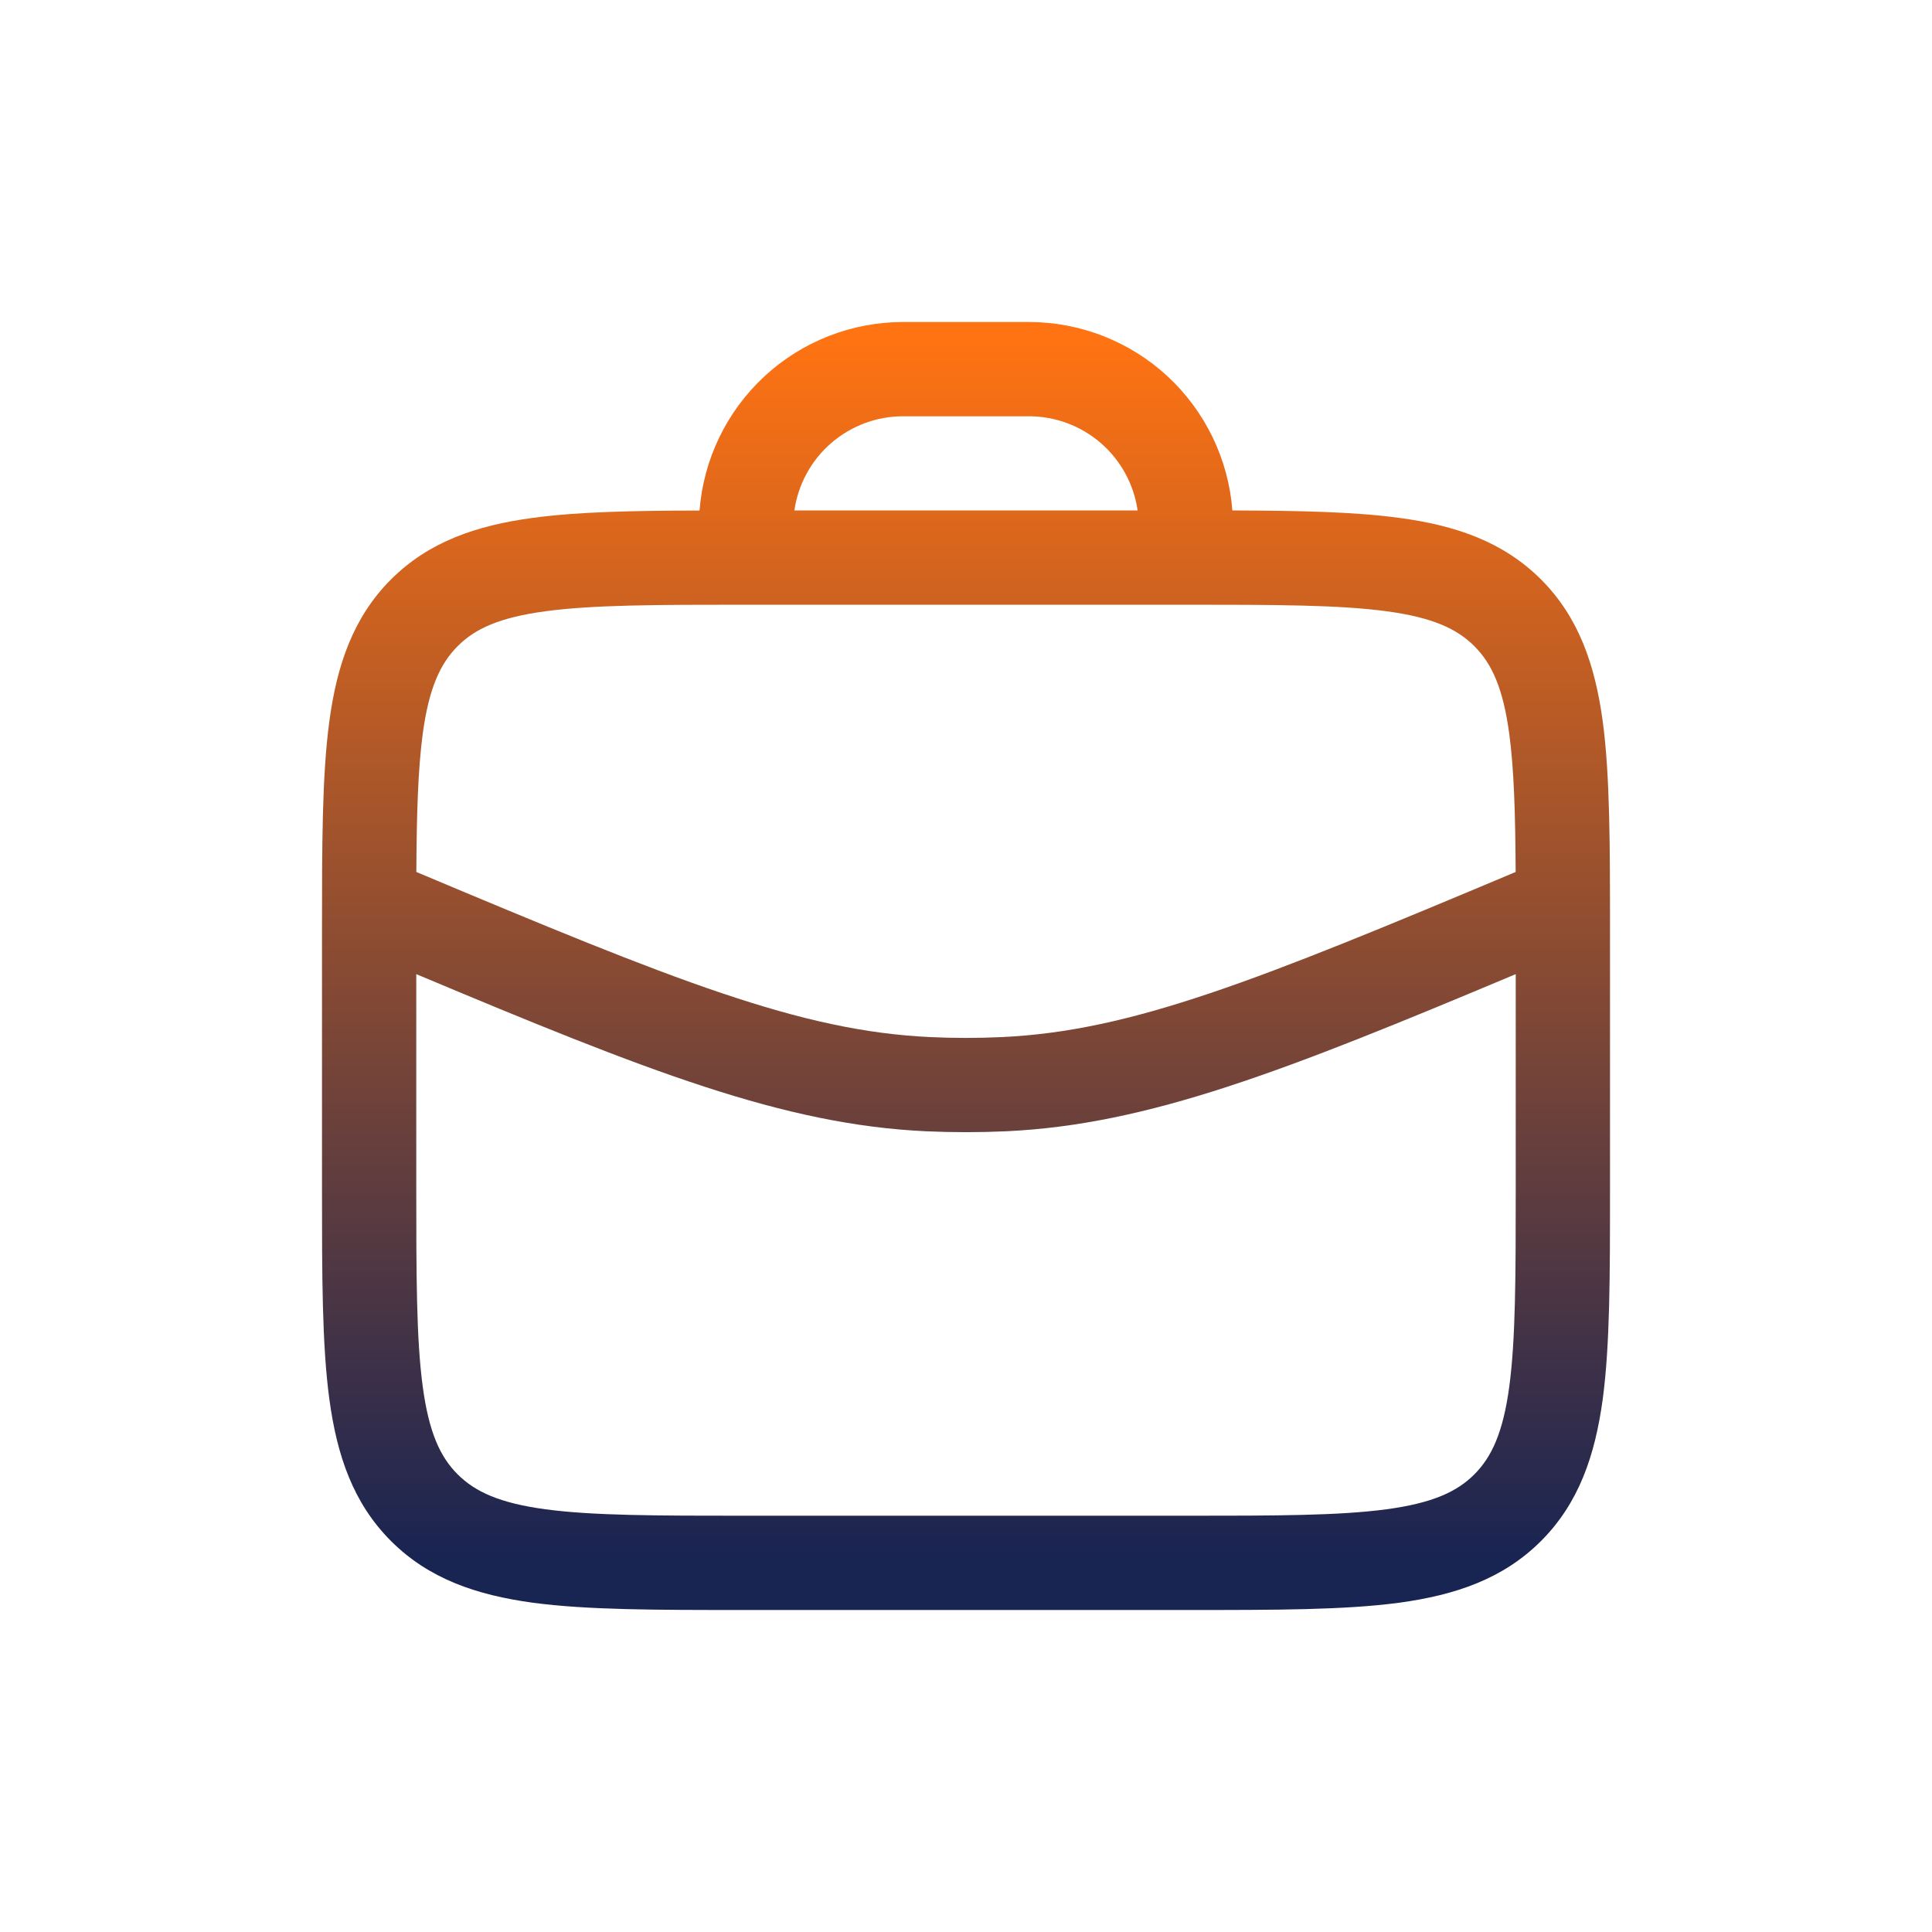
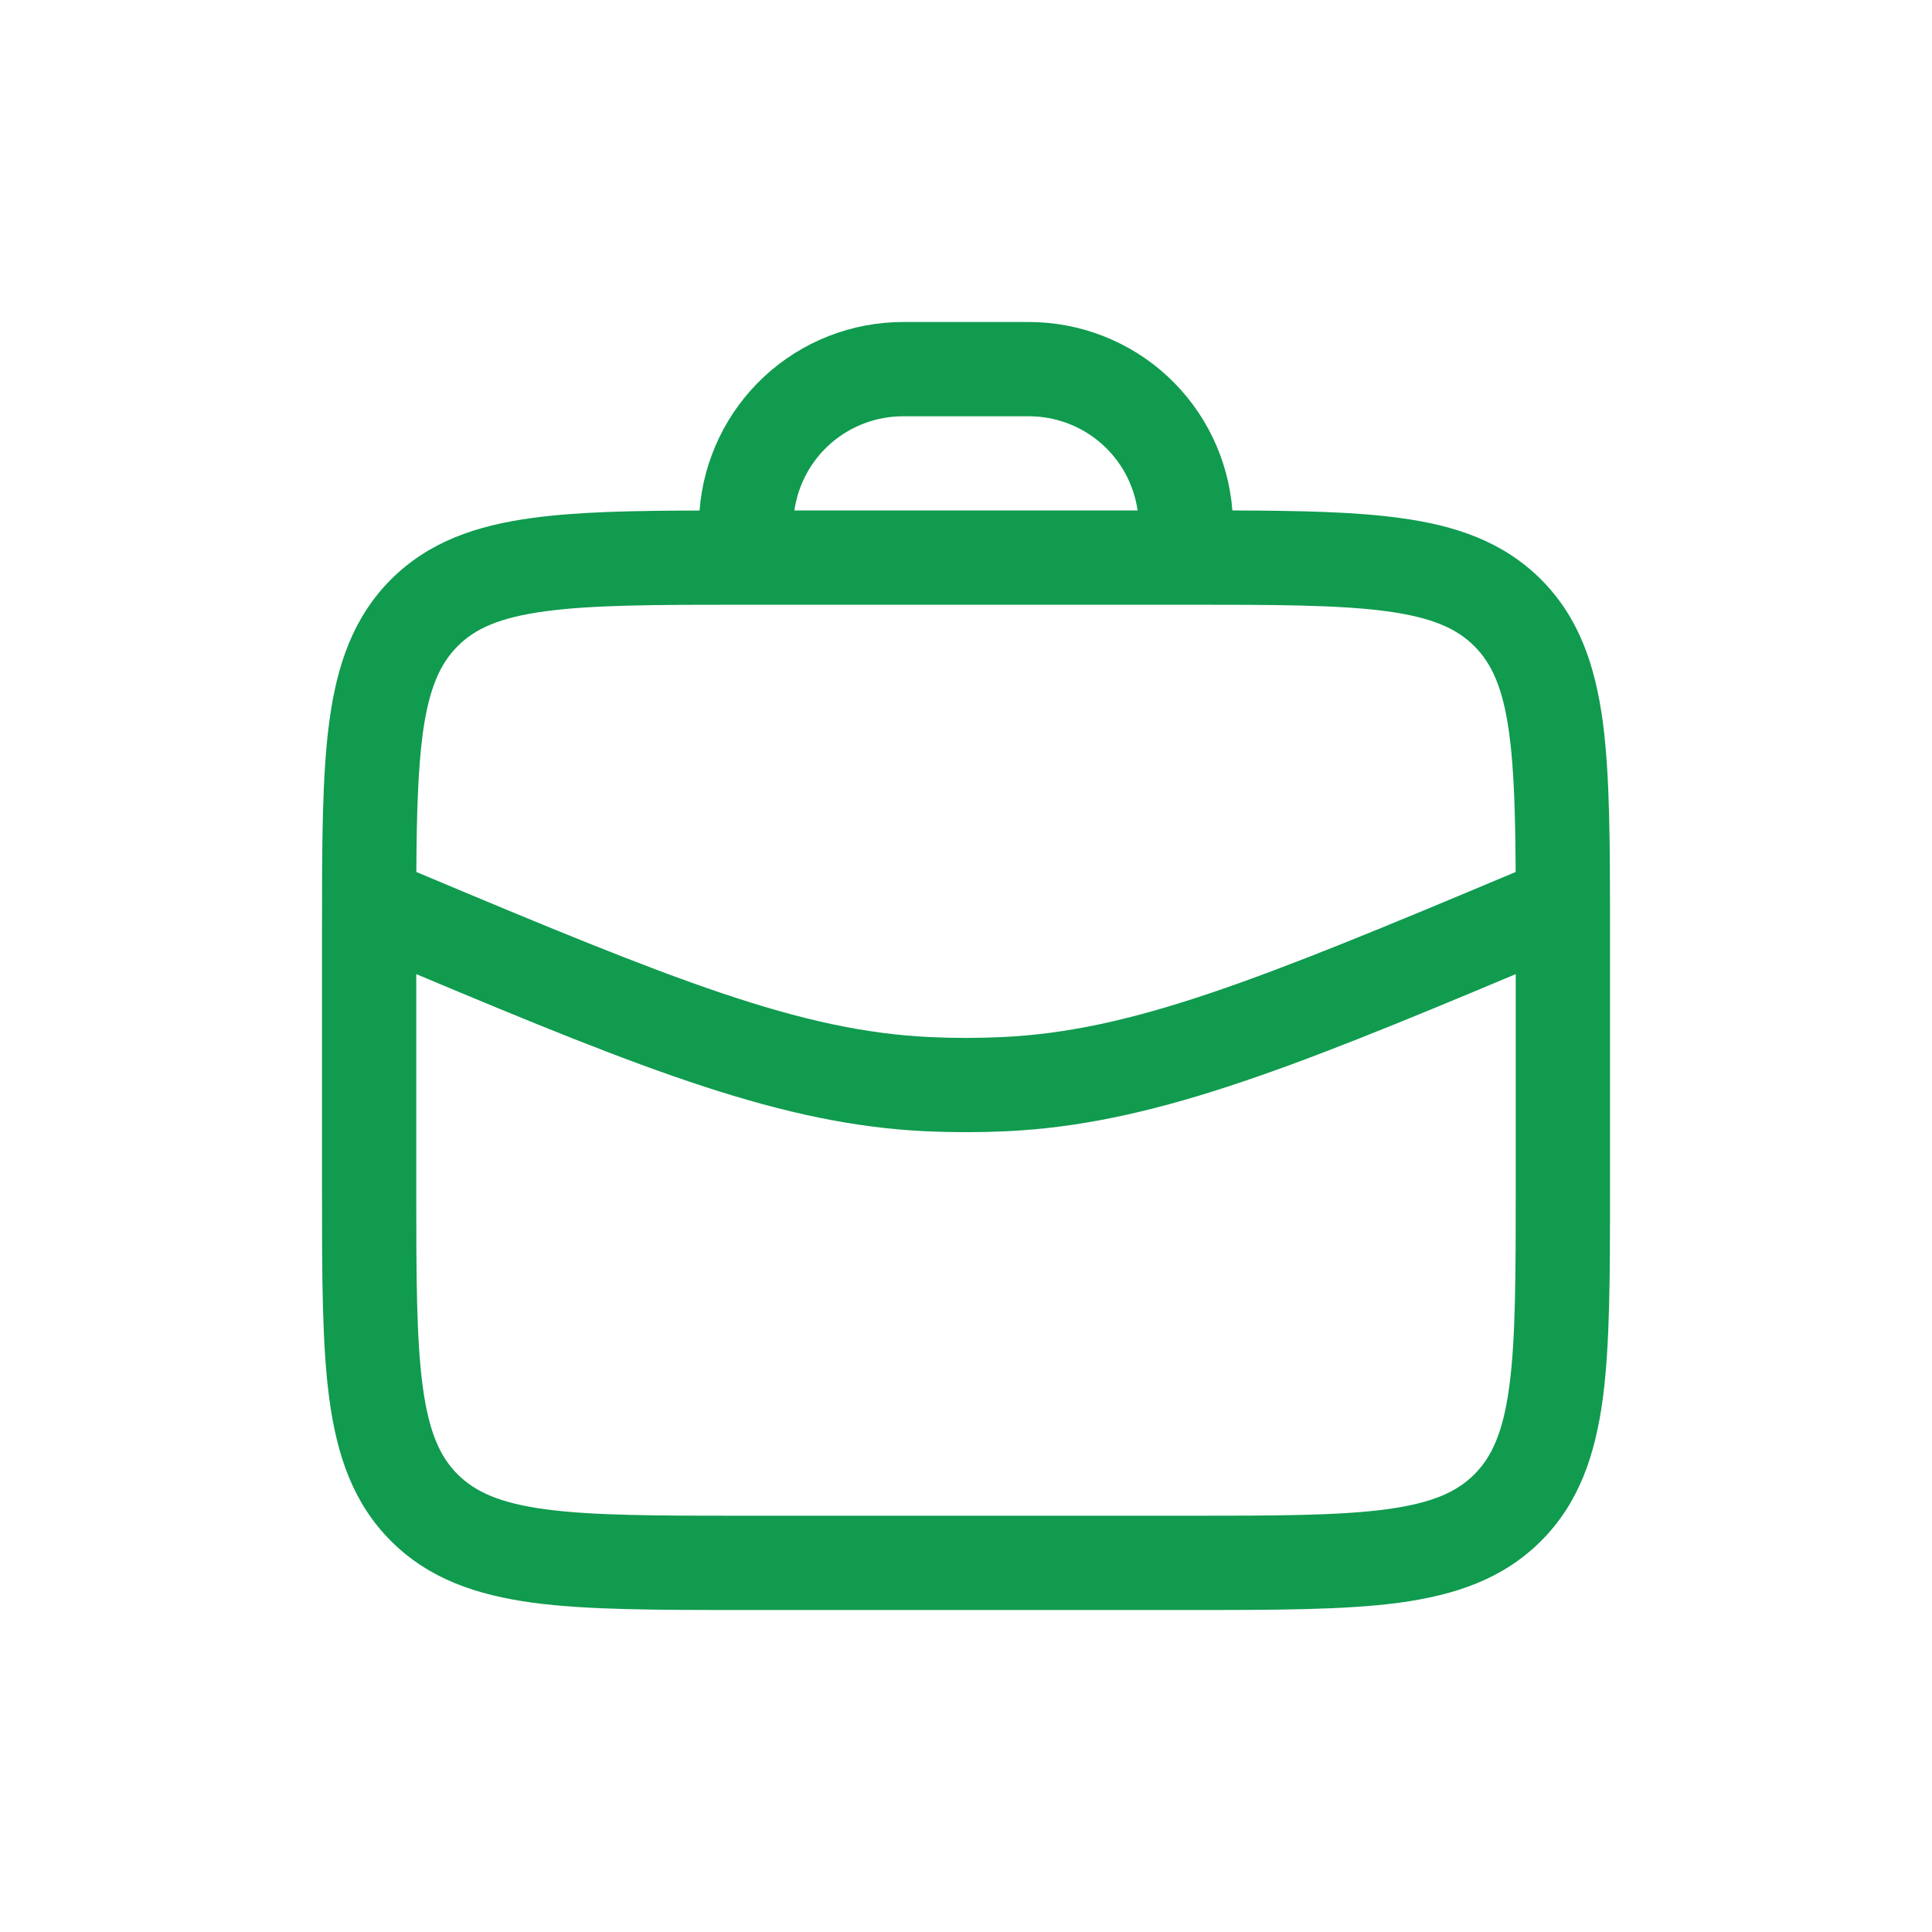
<svg xmlns="http://www.w3.org/2000/svg" width="24" height="24" viewBox="0 0 24 24" fill="none">
  <g id="job">
    <path id="Vector" fill-rule="evenodd" clip-rule="evenodd" d="M6.621 6.433C7.18 6.357 7.866 6.344 8.69 6.342C8.739 5.705 9.027 5.11 9.496 4.675C9.965 4.241 10.58 4 11.22 4H12.78C13.419 4 14.035 4.241 14.504 4.675C14.972 5.109 15.26 5.704 15.309 6.341C16.134 6.344 16.82 6.357 17.379 6.433C18.082 6.526 18.673 6.729 19.143 7.198C19.613 7.668 19.814 8.26 19.91 8.962C20 9.639 20 10.5 20 11.567V14.775C20 15.842 20 16.702 19.91 17.379C19.814 18.082 19.613 18.673 19.143 19.143C18.673 19.613 18.082 19.814 17.379 19.91C16.702 20 15.842 20 14.775 20H9.225C8.158 20 7.298 20 6.621 19.91C5.918 19.814 5.327 19.613 4.857 19.143C4.387 18.673 4.186 18.082 4.091 17.379C4 16.702 4 15.842 4 14.775V11.567C4 10.5 4 9.639 4.091 8.962C4.185 8.26 4.388 7.668 4.857 7.198C5.327 6.729 5.918 6.527 6.621 6.433ZM14.132 6.341H9.868C9.915 6.016 10.077 5.719 10.325 5.504C10.574 5.289 10.891 5.171 11.22 5.171H12.78C13.109 5.171 13.426 5.289 13.675 5.504C13.923 5.719 14.085 6.016 14.132 6.341ZM6.777 18.749C6.204 18.672 5.901 18.53 5.685 18.315C5.469 18.099 5.328 17.796 5.251 17.222C5.172 16.633 5.171 15.852 5.171 14.732V12.101C8.049 13.31 9.73 13.97 11.501 14.053C11.833 14.068 12.167 14.068 12.499 14.053C14.27 13.97 15.951 13.31 18.829 12.101V14.732C18.829 15.852 18.828 16.633 18.749 17.223C18.672 17.796 18.53 18.099 18.315 18.315C18.099 18.531 17.796 18.672 17.222 18.749C16.633 18.828 15.852 18.829 14.732 18.829H9.268C8.148 18.829 7.366 18.828 6.777 18.749ZM18.828 10.832C15.608 12.186 14.06 12.808 12.445 12.883C12.148 12.897 11.852 12.897 11.555 12.883C9.94 12.808 8.392 12.186 5.172 10.832C5.176 10.111 5.192 9.561 5.251 9.118C5.328 8.546 5.47 8.243 5.685 8.027C5.901 7.81 6.204 7.67 6.778 7.593C7.366 7.514 8.148 7.512 9.268 7.512H14.732C15.852 7.512 16.633 7.514 17.223 7.593C17.796 7.67 18.099 7.811 18.315 8.027C18.531 8.243 18.672 8.546 18.749 9.119C18.808 9.561 18.824 10.11 18.828 10.832Z" fill="url(#paint0_linear_7146_218)" />
  </g>
  <defs>
    <linearGradient id="paint0_linear_7146_218" x1="12" y1="4.205" x2="12" y2="19.385" gradientUnits="userSpaceOnUse">
-       <stop stop-color="#FF7312" />
-       <stop offset="1" stop-color="#182452" />
+       <stop stop-color="#109b4f" />
+       <stop offset="1" stop-color="#109b4f" />
    </linearGradient>
  </defs>
</svg>
